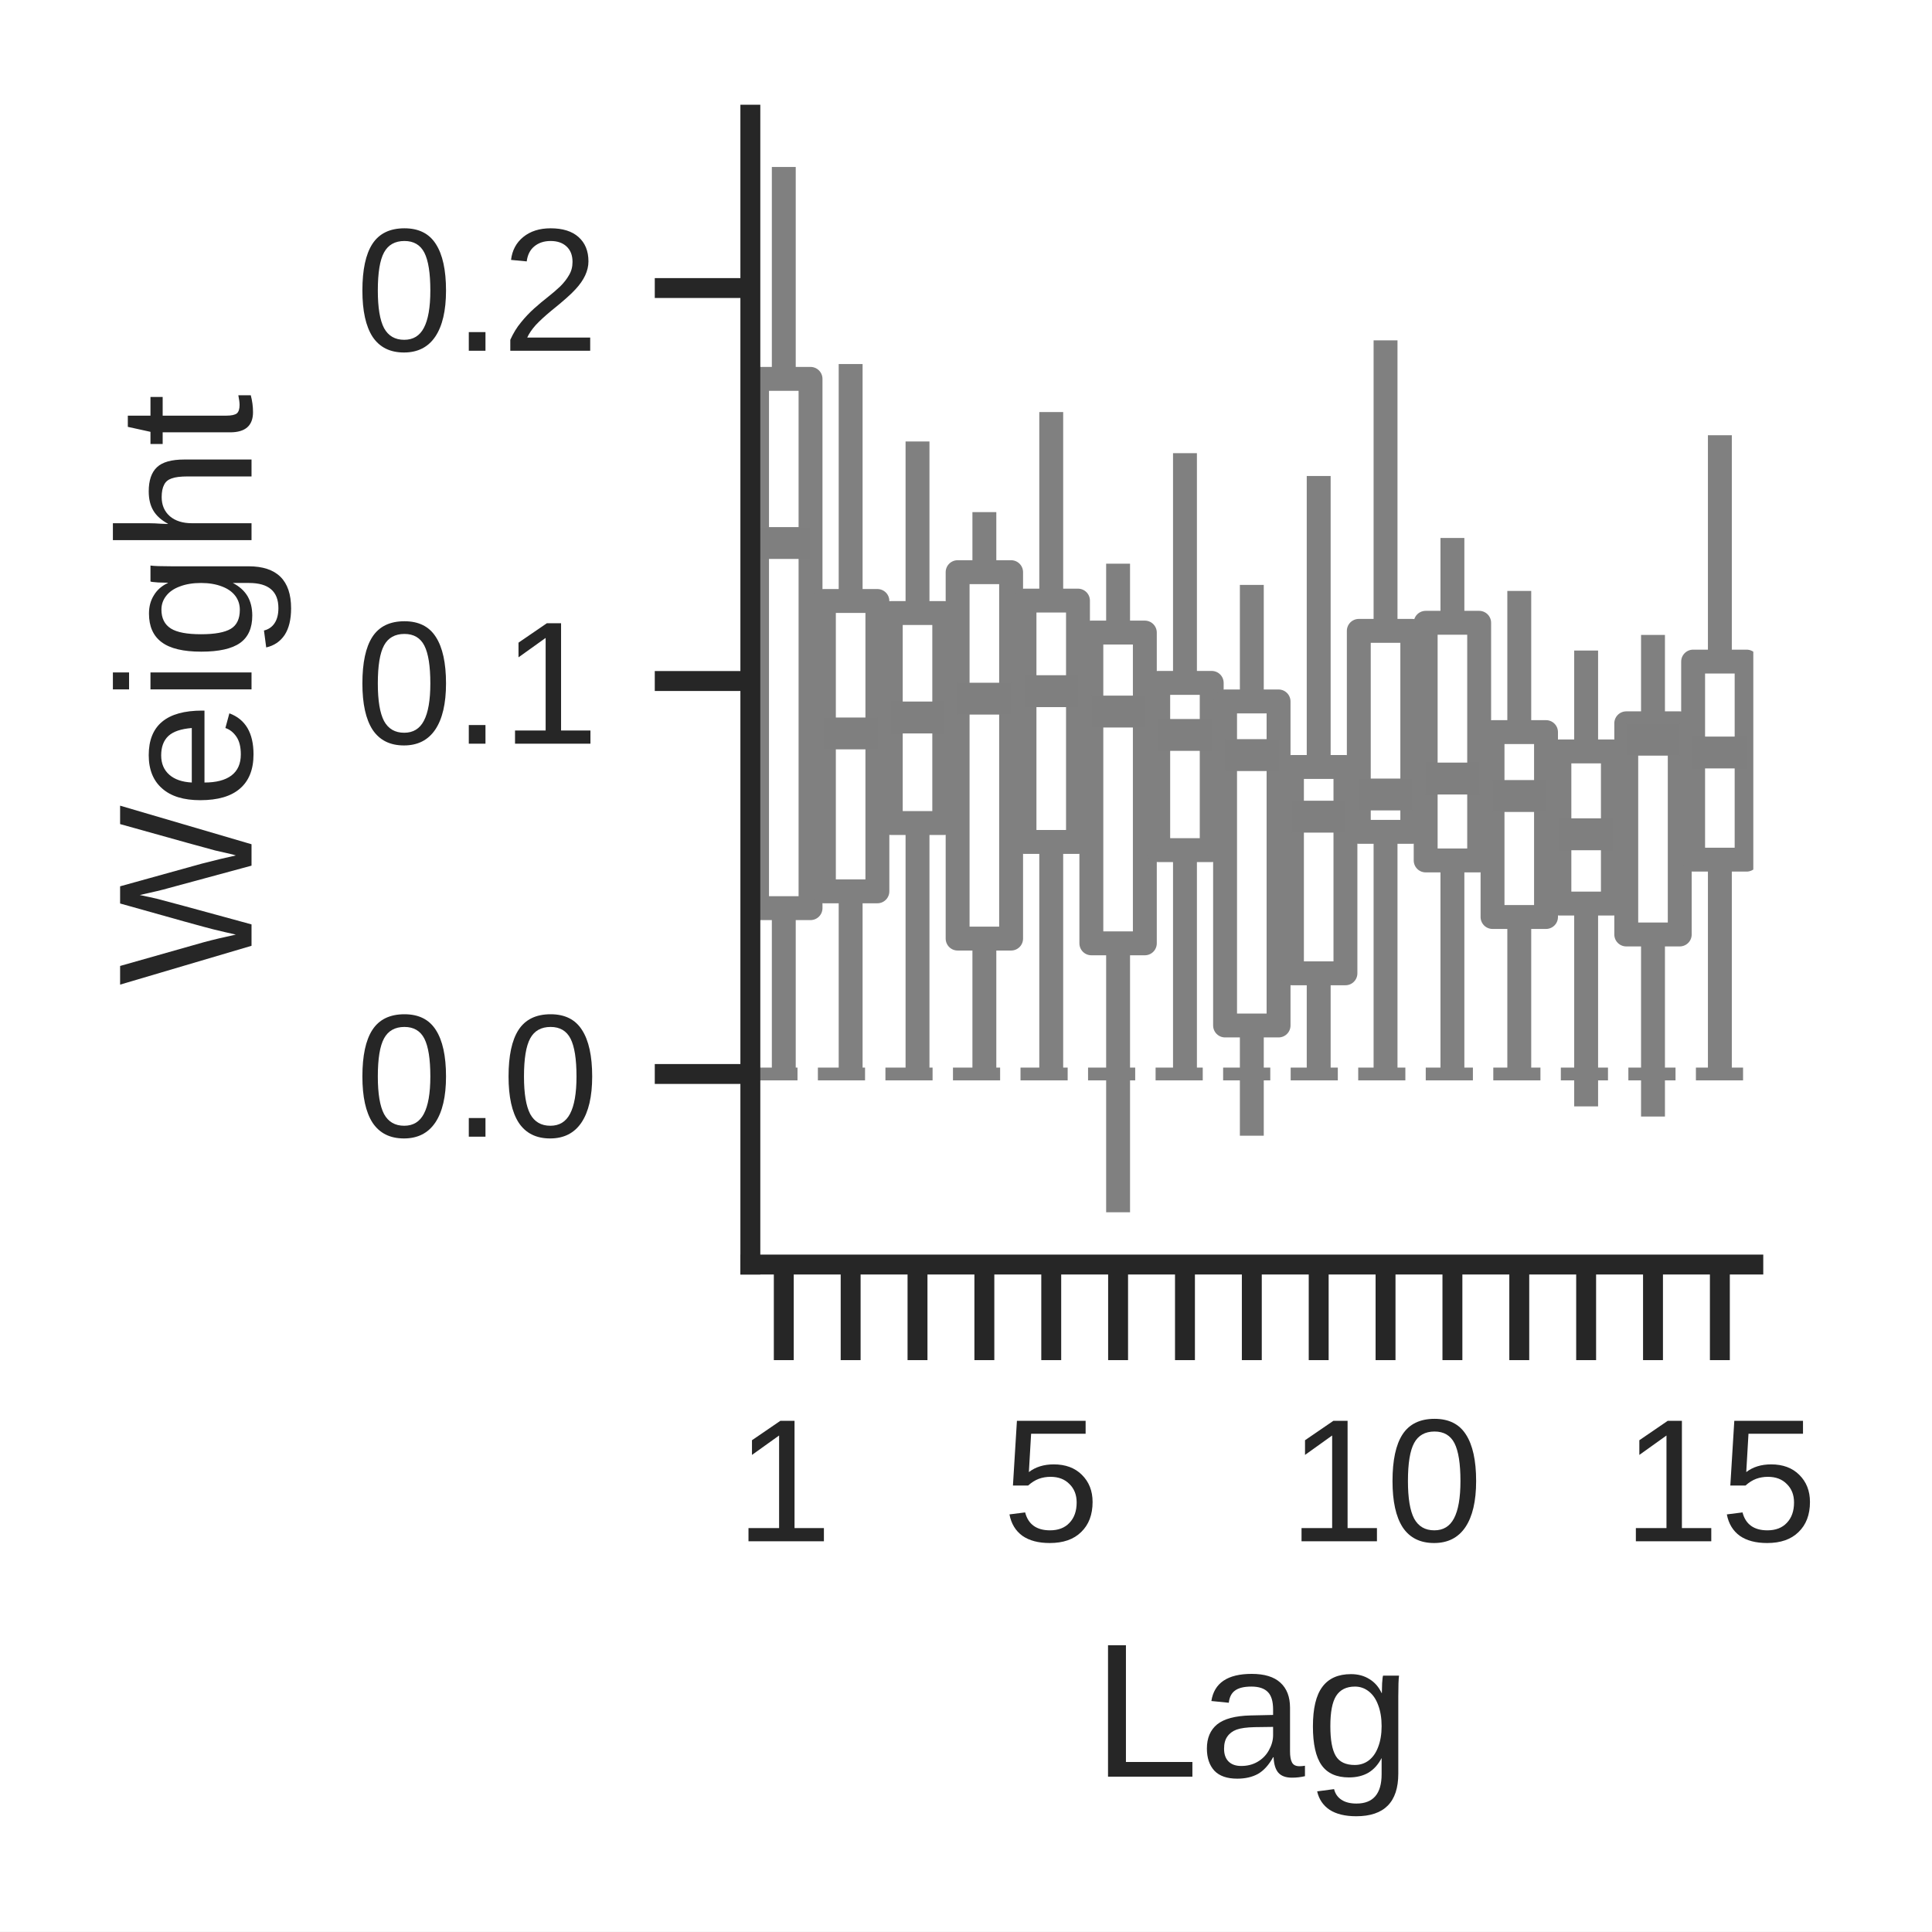
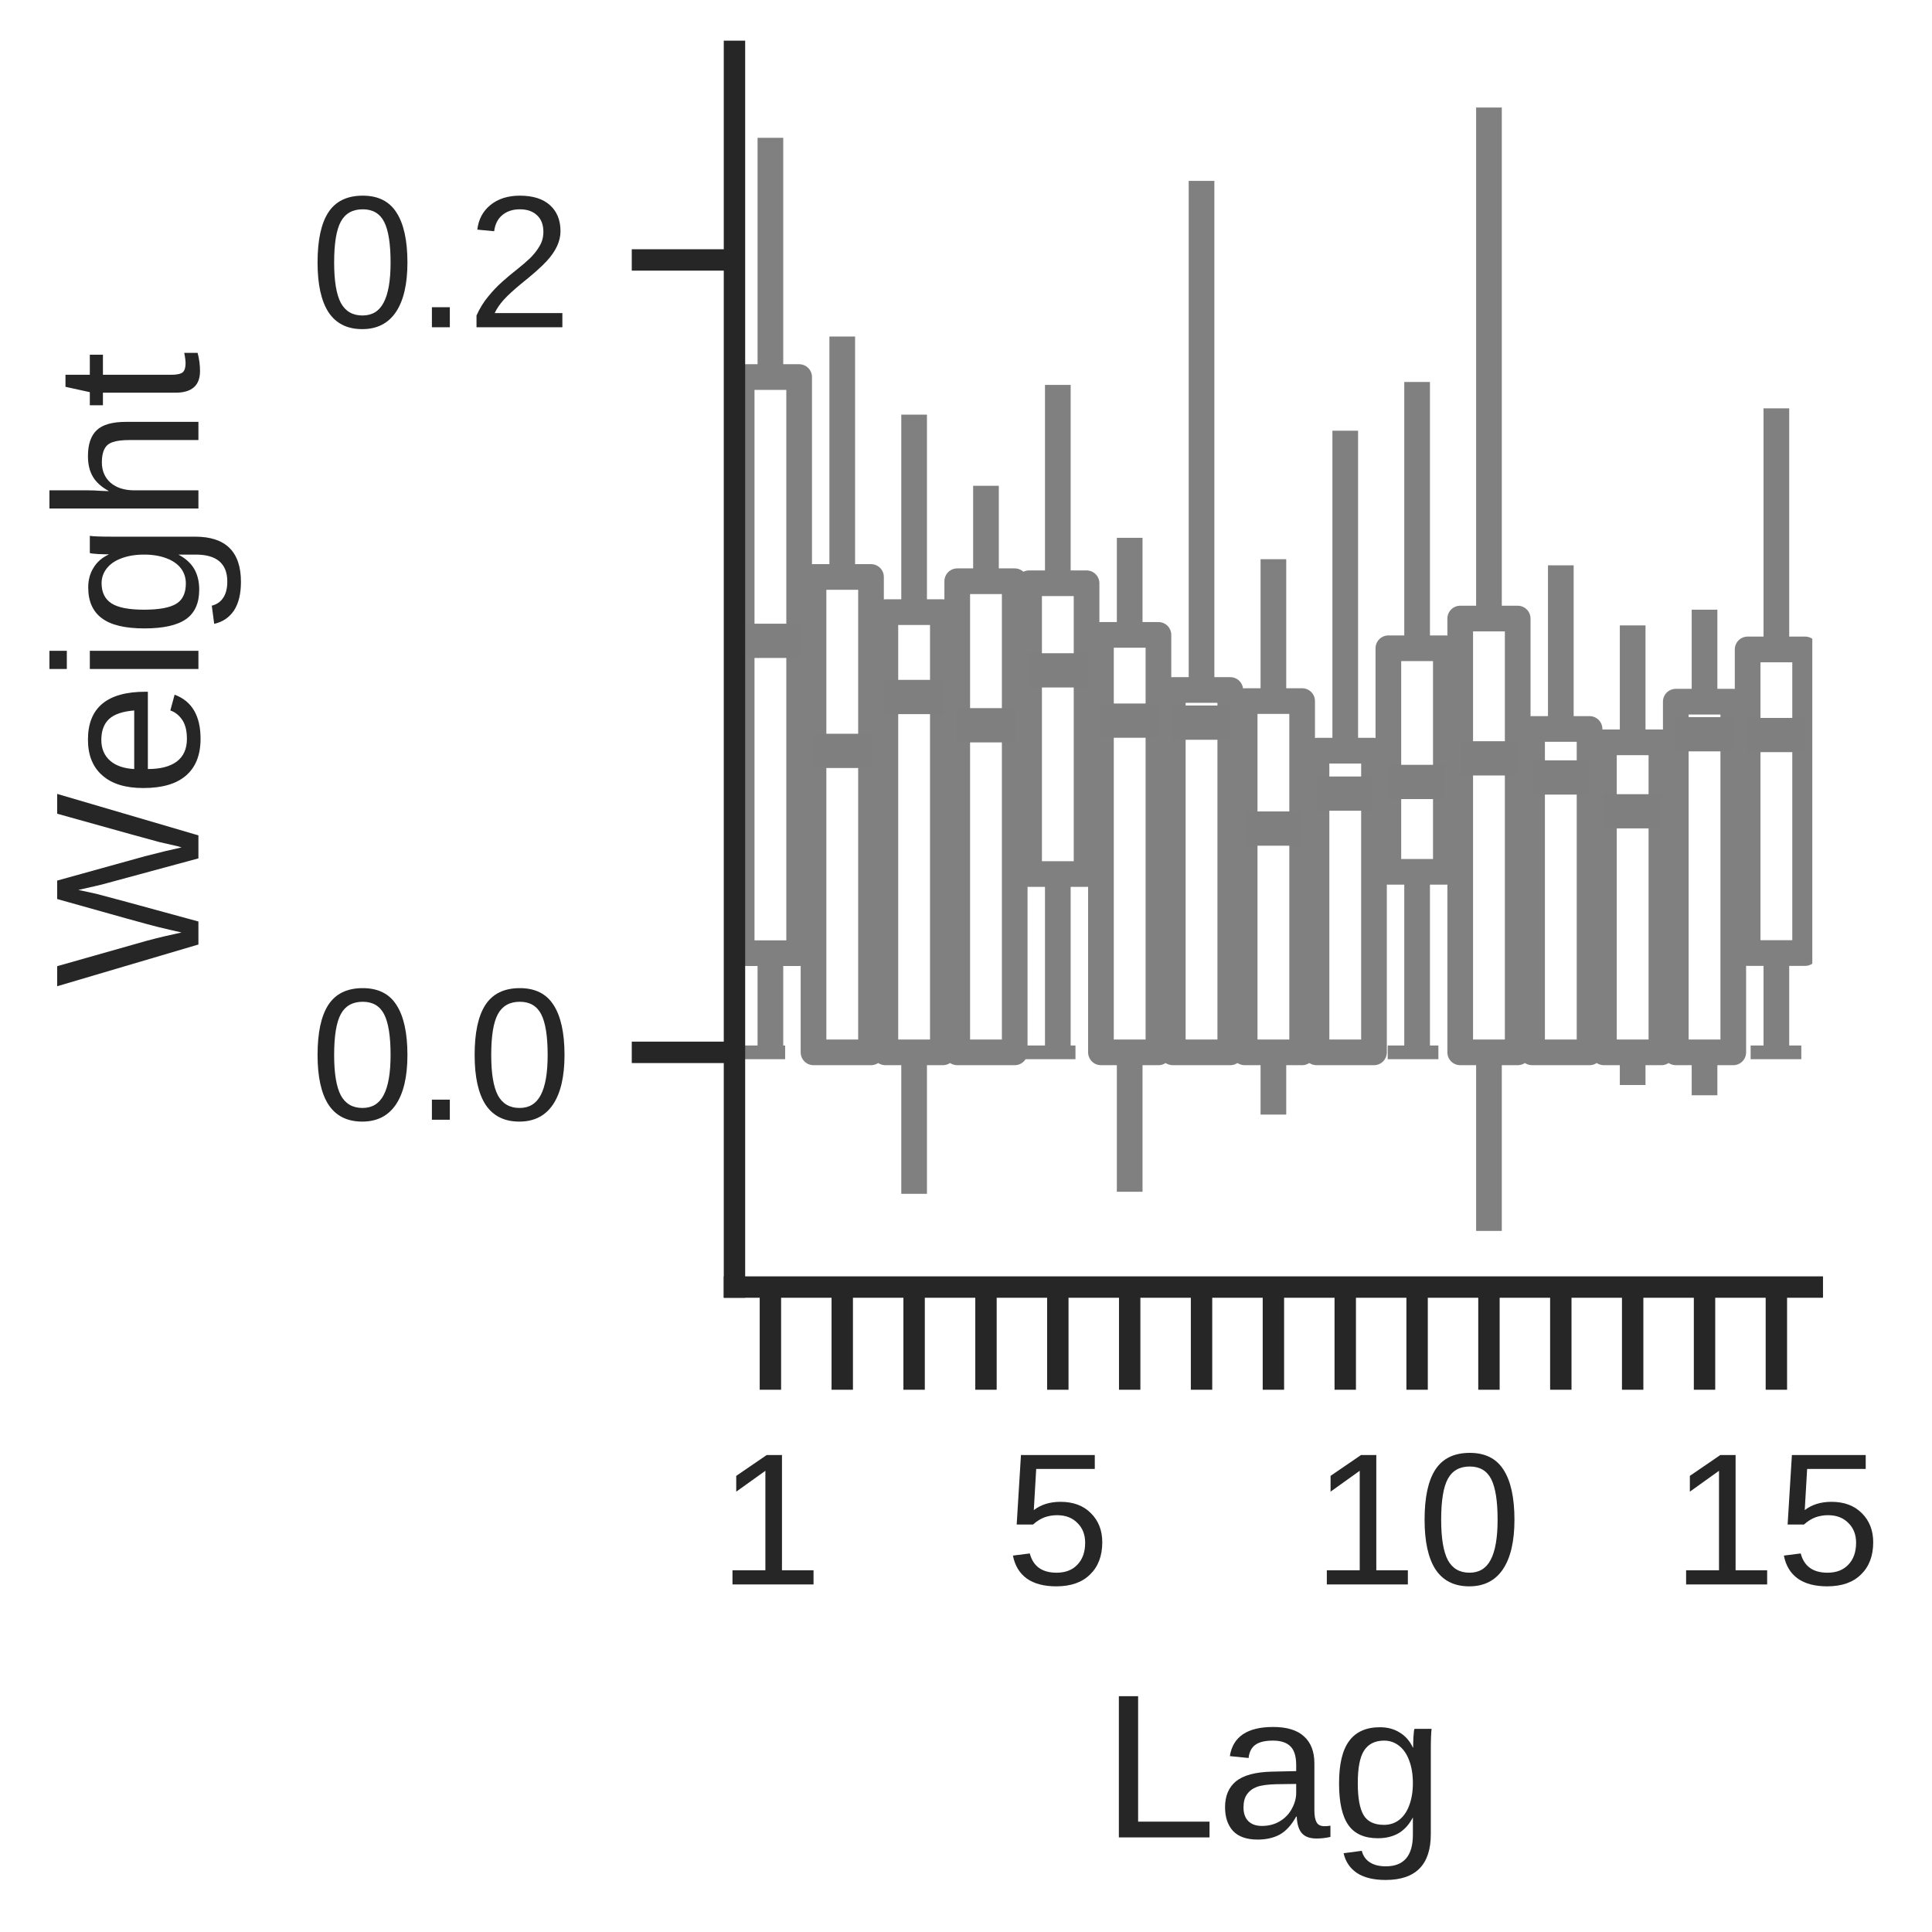
- <svg xmlns="http://www.w3.org/2000/svg" xmlns:xlink="http://www.w3.org/1999/xlink" width="121.286pt" height="121.26pt" viewBox="0 0 121.286 121.26" version="1.1">
+ <svg xmlns="http://www.w3.org/2000/svg" xmlns:xlink="http://www.w3.org/1999/xlink" width="112.86pt" height="112.86pt" viewBox="0 0 112.86 112.86" version="1.1">
  <defs>
    <style type="text/css">*{stroke-linejoin: round; stroke-linecap: butt}</style>
  </defs>
  <g id="figure_1">
    <g id="patch_1">
-       <path d="M 0 121.26  L 121.286 121.26  L 121.286 -0  L 0 -0  z " style="fill: #ffffff" />
+       <path d="M 0 112.86  L 112.86 112.86  L 112.86 0  L 0 0  z " style="fill: #ffffff" />
    </g>
    <g id="axes_1">
      <g id="patch_2">
-         <path d="M 47.105 79.385  L 110.068 79.385  L 110.068 7.2  L 47.105 7.2  z " style="fill: #ffffff" />
+         <path d="M 42.905 75.185  L 105.868 75.185  L 105.868 3  L 42.905 3  z " style="fill: #ffffff" />
      </g>
      <g id="matplotlib.axis_1">
        <g id="xtick_1">
          <g id="line2d_1">
            <defs>
-               <path id="m5d768bdac0" d="M 0 0  L 0 6  " style="stroke: #262626; stroke-width: 1.25" />
+               <path id="m9d8ba32a60" d="M 0 0  L 0 6  " style="stroke: #262626; stroke-width: 1.25" />
            </defs>
            <g>
-               <use xlink:href="#m5d768bdac0" x="49.204" y="79.385" style="fill: #262626; stroke: #262626; stroke-width: 1.25" />
+               <use xlink:href="#m9d8ba32a60" x="45.004" y="75.185" style="fill: #262626; stroke: #262626; stroke-width: 1.25" />
            </g>
          </g>
          <g id="text_1">
-             <text style="font-size: 11px; font-family: 'Arial', 'DejaVu Sans', 'Liberation Sans', 'Bitstream Vera Sans', sans-serif; text-anchor: middle; fill: #262626" x="49.204" y="96.758" transform="rotate(-0 49.20375 96.75827)">1</text>
+             <text style="font-size: 11px; font-family: 'Arial', 'DejaVu Sans', 'Liberation Sans', 'Bitstream Vera Sans', sans-serif; text-anchor: middle; fill: #262626" x="45.004" y="92.559" transform="rotate(-0 45.00399 92.55851)">1</text>
          </g>
        </g>
        <g id="xtick_2">
          <g id="line2d_2">
            <g>
-               <use xlink:href="#m5d768bdac0" x="53.401" y="79.385" style="fill: #262626; stroke: #262626; stroke-width: 1.25" />
+               <use xlink:href="#m9d8ba32a60" x="49.201" y="75.185" style="fill: #262626; stroke: #262626; stroke-width: 1.25" />
            </g>
          </g>
        </g>
        <g id="xtick_3">
          <g id="line2d_3">
            <g>
-               <use xlink:href="#m5d768bdac0" x="57.599" y="79.385" style="fill: #262626; stroke: #262626; stroke-width: 1.25" />
+               <use xlink:href="#m9d8ba32a60" x="53.399" y="75.185" style="fill: #262626; stroke: #262626; stroke-width: 1.25" />
            </g>
          </g>
        </g>
        <g id="xtick_4">
          <g id="line2d_4">
            <g>
-               <use xlink:href="#m5d768bdac0" x="61.796" y="79.385" style="fill: #262626; stroke: #262626; stroke-width: 1.25" />
+               <use xlink:href="#m9d8ba32a60" x="57.597" y="75.185" style="fill: #262626; stroke: #262626; stroke-width: 1.25" />
            </g>
          </g>
        </g>
        <g id="xtick_5">
          <g id="line2d_5">
            <g>
-               <use xlink:href="#m5d768bdac0" x="65.994" y="79.385" style="fill: #262626; stroke: #262626; stroke-width: 1.25" />
+               <use xlink:href="#m9d8ba32a60" x="61.794" y="75.185" style="fill: #262626; stroke: #262626; stroke-width: 1.25" />
            </g>
          </g>
          <g id="text_2">
-             <text style="font-size: 11px; font-family: 'Arial', 'DejaVu Sans', 'Liberation Sans', 'Bitstream Vera Sans', sans-serif; text-anchor: middle; fill: #262626" x="65.994" y="96.758" transform="rotate(-0 65.99378 96.75827)">5</text>
+             <text style="font-size: 11px; font-family: 'Arial', 'DejaVu Sans', 'Liberation Sans', 'Bitstream Vera Sans', sans-serif; text-anchor: middle; fill: #262626" x="61.794" y="92.559" transform="rotate(-0 61.79402 92.55851)">5</text>
          </g>
        </g>
        <g id="xtick_6">
          <g id="line2d_6">
            <g>
-               <use xlink:href="#m5d768bdac0" x="70.191" y="79.385" style="fill: #262626; stroke: #262626; stroke-width: 1.25" />
+               <use xlink:href="#m9d8ba32a60" x="65.992" y="75.185" style="fill: #262626; stroke: #262626; stroke-width: 1.25" />
            </g>
          </g>
        </g>
        <g id="xtick_7">
          <g id="line2d_7">
            <g>
-               <use xlink:href="#m5d768bdac0" x="74.389" y="79.385" style="fill: #262626; stroke: #262626; stroke-width: 1.25" />
+               <use xlink:href="#m9d8ba32a60" x="70.189" y="75.185" style="fill: #262626; stroke: #262626; stroke-width: 1.25" />
            </g>
          </g>
        </g>
        <g id="xtick_8">
          <g id="line2d_8">
            <g>
-               <use xlink:href="#m5d768bdac0" x="78.586" y="79.385" style="fill: #262626; stroke: #262626; stroke-width: 1.25" />
+               <use xlink:href="#m9d8ba32a60" x="74.387" y="75.185" style="fill: #262626; stroke: #262626; stroke-width: 1.25" />
            </g>
          </g>
        </g>
        <g id="xtick_9">
          <g id="line2d_9">
            <g>
-               <use xlink:href="#m5d768bdac0" x="82.784" y="79.385" style="fill: #262626; stroke: #262626; stroke-width: 1.25" />
+               <use xlink:href="#m9d8ba32a60" x="78.584" y="75.185" style="fill: #262626; stroke: #262626; stroke-width: 1.25" />
            </g>
          </g>
        </g>
        <g id="xtick_10">
          <g id="line2d_10">
            <g>
-               <use xlink:href="#m5d768bdac0" x="86.981" y="79.385" style="fill: #262626; stroke: #262626; stroke-width: 1.25" />
+               <use xlink:href="#m9d8ba32a60" x="82.782" y="75.185" style="fill: #262626; stroke: #262626; stroke-width: 1.25" />
            </g>
          </g>
          <g id="text_3">
-             <text style="font-size: 11px; font-family: 'Arial', 'DejaVu Sans', 'Liberation Sans', 'Bitstream Vera Sans', sans-serif; text-anchor: middle; fill: #262626" x="86.981" y="96.758" transform="rotate(-0 86.98131 96.75827)">10</text>
+             <text style="font-size: 11px; font-family: 'Arial', 'DejaVu Sans', 'Liberation Sans', 'Bitstream Vera Sans', sans-serif; text-anchor: middle; fill: #262626" x="82.782" y="92.559" transform="rotate(-0 82.78155 92.55851)">10</text>
          </g>
        </g>
        <g id="xtick_11">
          <g id="line2d_11">
            <g>
-               <use xlink:href="#m5d768bdac0" x="91.179" y="79.385" style="fill: #262626; stroke: #262626; stroke-width: 1.25" />
+               <use xlink:href="#m9d8ba32a60" x="86.979" y="75.185" style="fill: #262626; stroke: #262626; stroke-width: 1.25" />
            </g>
          </g>
        </g>
        <g id="xtick_12">
          <g id="line2d_12">
            <g>
-               <use xlink:href="#m5d768bdac0" x="95.376" y="79.385" style="fill: #262626; stroke: #262626; stroke-width: 1.25" />
+               <use xlink:href="#m9d8ba32a60" x="91.177" y="75.185" style="fill: #262626; stroke: #262626; stroke-width: 1.25" />
            </g>
          </g>
        </g>
        <g id="xtick_13">
          <g id="line2d_13">
            <g>
-               <use xlink:href="#m5d768bdac0" x="99.574" y="79.385" style="fill: #262626; stroke: #262626; stroke-width: 1.25" />
+               <use xlink:href="#m9d8ba32a60" x="95.374" y="75.185" style="fill: #262626; stroke: #262626; stroke-width: 1.25" />
            </g>
          </g>
        </g>
        <g id="xtick_14">
          <g id="line2d_14">
            <g>
-               <use xlink:href="#m5d768bdac0" x="103.771" y="79.385" style="fill: #262626; stroke: #262626; stroke-width: 1.25" />
+               <use xlink:href="#m9d8ba32a60" x="99.572" y="75.185" style="fill: #262626; stroke: #262626; stroke-width: 1.25" />
            </g>
          </g>
        </g>
        <g id="xtick_15">
          <g id="line2d_15">
            <g>
-               <use xlink:href="#m5d768bdac0" x="107.969" y="79.385" style="fill: #262626; stroke: #262626; stroke-width: 1.25" />
+               <use xlink:href="#m9d8ba32a60" x="103.769" y="75.185" style="fill: #262626; stroke: #262626; stroke-width: 1.25" />
            </g>
          </g>
          <g id="text_4">
-             <text style="font-size: 11px; font-family: 'Arial', 'DejaVu Sans', 'Liberation Sans', 'Bitstream Vera Sans', sans-serif; text-anchor: middle; fill: #262626" x="107.969" y="96.758" transform="rotate(-0 107.9688 96.75827)">15</text>
+             <text style="font-size: 11px; font-family: 'Arial', 'DejaVu Sans', 'Liberation Sans', 'Bitstream Vera Sans', sans-serif; text-anchor: middle; fill: #262626" x="103.769" y="92.559" transform="rotate(-0 103.7691 92.55851)">15</text>
          </g>
        </g>
        <g id="text_5">
-           <text style="font-size: 12px; font-family: 'Arial', 'DejaVu Sans', 'Liberation Sans', 'Bitstream Vera Sans', sans-serif; text-anchor: middle; fill: #262626" x="78.586" y="111.534" transform="rotate(-0 78.5863 111.5339)">Lag</text>
+           <text style="font-size: 12px; font-family: 'Arial', 'DejaVu Sans', 'Liberation Sans', 'Bitstream Vera Sans', sans-serif; text-anchor: middle; fill: #262626" x="74.387" y="107.334" transform="rotate(-0 74.38653 107.3341)">Lag</text>
        </g>
      </g>
      <g id="matplotlib.axis_2">
        <g id="ytick_1">
          <g id="line2d_16">
            <defs>
-               <path id="m37c8750538" d="M 0 0  L -6 0  " style="stroke: #262626; stroke-width: 1.25" />
+               <path id="m19bedac070" d="M 0 0  L -6 0  " style="stroke: #262626; stroke-width: 1.25" />
            </defs>
            <g>
-               <use xlink:href="#m37c8750538" x="47.105" y="67.422" style="fill: #262626; stroke: #262626; stroke-width: 1.25" />
+               <use xlink:href="#m19bedac070" x="42.905" y="61.474" style="fill: #262626; stroke: #262626; stroke-width: 1.25" />
            </g>
          </g>
          <g id="text_6">
-             <text style="font-size: 11px; font-family: 'Arial', 'DejaVu Sans', 'Liberation Sans', 'Bitstream Vera Sans', sans-serif; text-anchor: end; fill: #262626" x="37.605" y="71.359" transform="rotate(-0 37.605 71.35928)">0.0</text>
+             <text style="font-size: 11px; font-family: 'Arial', 'DejaVu Sans', 'Liberation Sans', 'Bitstream Vera Sans', sans-serif; text-anchor: end; fill: #262626" x="33.405" y="65.411" transform="rotate(-0 33.40524 65.41119)">0.0</text>
          </g>
        </g>
        <g id="ytick_2">
          <g id="line2d_17">
            <g>
-               <use xlink:href="#m37c8750538" x="47.105" y="42.753" style="fill: #262626; stroke: #262626; stroke-width: 1.25" />
+               <use xlink:href="#m19bedac070" x="42.905" y="15.184" style="fill: #262626; stroke: #262626; stroke-width: 1.25" />
            </g>
          </g>
          <g id="text_7">
-             <text style="font-size: 11px; font-family: 'Arial', 'DejaVu Sans', 'Liberation Sans', 'Bitstream Vera Sans', sans-serif; text-anchor: end; fill: #262626" x="37.605" y="46.69" transform="rotate(-0 37.605 46.68964)">0.1</text>
-           </g>
-         </g>
-         <g id="ytick_3">
-           <g id="line2d_18">
-             <g>
-               <use xlink:href="#m37c8750538" x="47.105" y="18.083" style="fill: #262626; stroke: #262626; stroke-width: 1.25" />
-             </g>
-           </g>
-           <g id="text_8">
-             <text style="font-size: 11px; font-family: 'Arial', 'DejaVu Sans', 'Liberation Sans', 'Bitstream Vera Sans', sans-serif; text-anchor: end; fill: #262626" x="37.605" y="22.02" transform="rotate(-0 37.605 22.02001)">0.2</text>
-           </g>
-         </g>
-         <g id="text_9">
-           <text style="font-size: 12px; font-family: 'Arial', 'DejaVu Sans', 'Liberation Sans', 'Bitstream Vera Sans', sans-serif; text-anchor: middle; fill: #262626" x="15.789" y="43.292" transform="rotate(-90 15.78937 43.29234)">Weight</text>
-         </g>
+             <text style="font-size: 11px; font-family: 'Arial', 'DejaVu Sans', 'Liberation Sans', 'Bitstream Vera Sans', sans-serif; text-anchor: end; fill: #262626" x="33.405" y="19.12" transform="rotate(-0 33.40524 19.12047)">0.2</text>
+           </g>
+         </g>
+         <g id="text_8">
+           <text style="font-size: 12px; font-family: 'Arial', 'DejaVu Sans', 'Liberation Sans', 'Bitstream Vera Sans', sans-serif; text-anchor: middle; fill: #262626" x="11.59" y="39.093" transform="rotate(-90 11.58962 39.09258)">Weight</text>
+         </g>
+       </g>
+       <g id="line2d_18">
+         <path d="M 43.325 55.68  L 46.683 55.68  L 46.683 22.026  L 43.325 22.026  L 43.325 55.68  " clip-path="url(#p3129cf4e35)" style="fill: none; stroke: #808080; stroke-width: 1.5; stroke-linecap: round" />
      </g>
      <g id="line2d_19">
-         <path d="M 47.525 57.011  L 50.883 57.011  L 50.883 23.785  L 47.525 23.785  L 47.525 57.011  " clip-path="url(#pf97e902b73)" style="fill: none; stroke: #808080; stroke-width: 1.5; stroke-linecap: round" />
+         <path d="M 45.004 55.68  L 45.004 61.474  " clip-path="url(#p3129cf4e35)" style="fill: none; stroke: #808080; stroke-width: 1.5" />
      </g>
      <g id="line2d_20">
-         <path d="M 49.204 57.011  L 49.204 67.422  " clip-path="url(#pf97e902b73)" style="fill: none; stroke: #808080; stroke-width: 1.5" />
+         <path d="M 45.004 22.026  L 45.004 8.051  " clip-path="url(#p3129cf4e35)" style="fill: none; stroke: #808080; stroke-width: 1.5" />
      </g>
      <g id="line2d_21">
-         <path d="M 49.204 23.785  L 49.204 10.481  " clip-path="url(#pf97e902b73)" style="fill: none; stroke: #808080; stroke-width: 1.5" />
+         <path d="M 47.522 61.474  L 50.881 61.474  L 50.881 33.705  L 47.522 33.705  L 47.522 61.474  " clip-path="url(#p3129cf4e35)" style="fill: none; stroke: #808080; stroke-width: 1.5; stroke-linecap: round" />
      </g>
      <g id="line2d_22">
-         <path d="M 51.722 55.956  L 55.08 55.956  L 55.08 37.728  L 51.722 37.728  L 51.722 55.956  " clip-path="url(#pf97e902b73)" style="fill: none; stroke: #808080; stroke-width: 1.5; stroke-linecap: round" />
+         <path d="M 49.201 61.474  L 49.201 61.474  " clip-path="url(#p3129cf4e35)" style="fill: none; stroke: #808080; stroke-width: 1.5" />
      </g>
      <g id="line2d_23">
-         <path d="M 53.401 55.956  L 53.401 67.422  " clip-path="url(#pf97e902b73)" style="fill: none; stroke: #808080; stroke-width: 1.5" />
+         <path d="M 49.201 33.705  L 49.201 19.66  " clip-path="url(#p3129cf4e35)" style="fill: none; stroke: #808080; stroke-width: 1.5" />
      </g>
      <g id="line2d_24">
-         <path d="M 53.401 37.728  L 53.401 22.855  " clip-path="url(#pf97e902b73)" style="fill: none; stroke: #808080; stroke-width: 1.5" />
+         <path d="M 51.72 61.474  L 55.078 61.474  L 55.078 35.759  L 51.72 35.759  L 51.72 61.474  " clip-path="url(#p3129cf4e35)" style="fill: none; stroke: #808080; stroke-width: 1.5; stroke-linecap: round" />
      </g>
      <g id="line2d_25">
-         <path d="M 55.92 51.667  L 59.278 51.667  L 59.278 38.486  L 55.92 38.486  L 55.92 51.667  " clip-path="url(#pf97e902b73)" style="fill: none; stroke: #808080; stroke-width: 1.5; stroke-linecap: round" />
+         <path d="M 53.399 61.474  L 53.399 69.739  " clip-path="url(#p3129cf4e35)" style="fill: none; stroke: #808080; stroke-width: 1.5" />
      </g>
      <g id="line2d_26">
-         <path d="M 57.599 51.667  L 57.599 67.422  " clip-path="url(#pf97e902b73)" style="fill: none; stroke: #808080; stroke-width: 1.5" />
+         <path d="M 53.399 35.759  L 53.399 24.22  " clip-path="url(#p3129cf4e35)" style="fill: none; stroke: #808080; stroke-width: 1.5" />
      </g>
      <g id="line2d_27">
-         <path d="M 57.599 38.486  L 57.599 27.715  " clip-path="url(#pf97e902b73)" style="fill: none; stroke: #808080; stroke-width: 1.5" />
+         <path d="M 55.918 61.474  L 59.276 61.474  L 59.276 33.953  L 55.918 33.953  L 55.918 61.474  " clip-path="url(#p3129cf4e35)" style="fill: none; stroke: #808080; stroke-width: 1.5; stroke-linecap: round" />
      </g>
      <g id="line2d_28">
-         <path d="M 60.117 58.922  L 63.475 58.922  L 63.475 35.919  L 60.117 35.919  L 60.117 58.922  " clip-path="url(#pf97e902b73)" style="fill: none; stroke: #808080; stroke-width: 1.5; stroke-linecap: round" />
+         <path d="M 57.597 61.474  L 57.597 61.474  " clip-path="url(#p3129cf4e35)" style="fill: none; stroke: #808080; stroke-width: 1.5" />
      </g>
      <g id="line2d_29">
-         <path d="M 61.796 58.922  L 61.796 67.422  " clip-path="url(#pf97e902b73)" style="fill: none; stroke: #808080; stroke-width: 1.5" />
+         <path d="M 57.597 33.953  L 57.597 28.379  " clip-path="url(#p3129cf4e35)" style="fill: none; stroke: #808080; stroke-width: 1.5" />
      </g>
      <g id="line2d_30">
-         <path d="M 61.796 35.919  L 61.796 32.148  " clip-path="url(#pf97e902b73)" style="fill: none; stroke: #808080; stroke-width: 1.5" />
+         <path d="M 60.115 51.057  L 63.473 51.057  L 63.473 34.072  L 60.115 34.072  L 60.115 51.057  " clip-path="url(#p3129cf4e35)" style="fill: none; stroke: #808080; stroke-width: 1.5; stroke-linecap: round" />
      </g>
      <g id="line2d_31">
-         <path d="M 64.315 52.856  L 67.673 52.856  L 67.673 37.704  L 64.315 37.704  L 64.315 52.856  " clip-path="url(#pf97e902b73)" style="fill: none; stroke: #808080; stroke-width: 1.5; stroke-linecap: round" />
+         <path d="M 61.794 51.057  L 61.794 61.474  " clip-path="url(#p3129cf4e35)" style="fill: none; stroke: #808080; stroke-width: 1.5" />
      </g>
      <g id="line2d_32">
-         <path d="M 65.994 52.856  L 65.994 67.422  " clip-path="url(#pf97e902b73)" style="fill: none; stroke: #808080; stroke-width: 1.5" />
+         <path d="M 61.794 34.072  L 61.794 22.486  " clip-path="url(#p3129cf4e35)" style="fill: none; stroke: #808080; stroke-width: 1.5" />
      </g>
      <g id="line2d_33">
-         <path d="M 65.994 37.704  L 65.994 25.867  " clip-path="url(#pf97e902b73)" style="fill: none; stroke: #808080; stroke-width: 1.5" />
+         <path d="M 64.313 61.474  L 67.671 61.474  L 67.671 37.088  L 64.313 37.088  L 64.313 61.474  " clip-path="url(#p3129cf4e35)" style="fill: none; stroke: #808080; stroke-width: 1.5; stroke-linecap: round" />
      </g>
      <g id="line2d_34">
-         <path d="M 68.512 59.22  L 71.87 59.22  L 71.87 39.711  L 68.512 39.711  L 68.512 59.22  " clip-path="url(#pf97e902b73)" style="fill: none; stroke: #808080; stroke-width: 1.5; stroke-linecap: round" />
+         <path d="M 65.992 61.474  L 65.992 69.619  " clip-path="url(#p3129cf4e35)" style="fill: none; stroke: #808080; stroke-width: 1.5" />
      </g>
      <g id="line2d_35">
-         <path d="M 70.191 59.22  L 70.191 76.104  " clip-path="url(#pf97e902b73)" style="fill: none; stroke: #808080; stroke-width: 1.5" />
+         <path d="M 65.992 37.088  L 65.992 31.417  " clip-path="url(#p3129cf4e35)" style="fill: none; stroke: #808080; stroke-width: 1.5" />
      </g>
      <g id="line2d_36">
-         <path d="M 70.191 39.711  L 70.191 35.385  " clip-path="url(#pf97e902b73)" style="fill: none; stroke: #808080; stroke-width: 1.5" />
+         <path d="M 68.51 61.474  L 71.868 61.474  L 71.868 40.306  L 68.51 40.306  L 68.51 61.474  " clip-path="url(#p3129cf4e35)" style="fill: none; stroke: #808080; stroke-width: 1.5; stroke-linecap: round" />
      </g>
      <g id="line2d_37">
-         <path d="M 72.71 53.368  L 76.068 53.368  L 76.068 42.87  L 72.71 42.87  L 72.71 53.368  " clip-path="url(#pf97e902b73)" style="fill: none; stroke: #808080; stroke-width: 1.5; stroke-linecap: round" />
+         <path d="M 70.189 61.474  L 70.189 61.474  " clip-path="url(#p3129cf4e35)" style="fill: none; stroke: #808080; stroke-width: 1.5" />
      </g>
      <g id="line2d_38">
-         <path d="M 74.389 53.368  L 74.389 67.422  " clip-path="url(#pf97e902b73)" style="fill: none; stroke: #808080; stroke-width: 1.5" />
+         <path d="M 70.189 40.306  L 70.189 10.567  " clip-path="url(#p3129cf4e35)" style="fill: none; stroke: #808080; stroke-width: 1.5" />
      </g>
      <g id="line2d_39">
-         <path d="M 74.389 42.87  L 74.389 28.45  " clip-path="url(#pf97e902b73)" style="fill: none; stroke: #808080; stroke-width: 1.5" />
+         <path d="M 72.708 61.474  L 76.066 61.474  L 76.066 40.955  L 72.708 40.955  L 72.708 61.474  " clip-path="url(#p3129cf4e35)" style="fill: none; stroke: #808080; stroke-width: 1.5; stroke-linecap: round" />
      </g>
      <g id="line2d_40">
-         <path d="M 76.907 64.377  L 80.265 64.377  L 80.265 44.034  L 76.907 44.034  L 76.907 64.377  " clip-path="url(#pf97e902b73)" style="fill: none; stroke: #808080; stroke-width: 1.5; stroke-linecap: round" />
+         <path d="M 74.387 61.474  L 74.387 65.11  " clip-path="url(#p3129cf4e35)" style="fill: none; stroke: #808080; stroke-width: 1.5" />
      </g>
      <g id="line2d_41">
-         <path d="M 78.586 64.377  L 78.586 71.297  " clip-path="url(#pf97e902b73)" style="fill: none; stroke: #808080; stroke-width: 1.5" />
+         <path d="M 74.387 40.955  L 74.387 32.667  " clip-path="url(#p3129cf4e35)" style="fill: none; stroke: #808080; stroke-width: 1.5" />
      </g>
      <g id="line2d_42">
-         <path d="M 78.586 44.034  L 78.586 36.718  " clip-path="url(#pf97e902b73)" style="fill: none; stroke: #808080; stroke-width: 1.5" />
+         <path d="M 76.905 61.474  L 80.263 61.474  L 80.263 43.852  L 76.905 43.852  L 76.905 61.474  " clip-path="url(#p3129cf4e35)" style="fill: none; stroke: #808080; stroke-width: 1.5; stroke-linecap: round" />
      </g>
      <g id="line2d_43">
-         <path d="M 81.105 61.102  L 84.463 61.102  L 84.463 48.149  L 81.105 48.149  L 81.105 61.102  " clip-path="url(#pf97e902b73)" style="fill: none; stroke: #808080; stroke-width: 1.5; stroke-linecap: round" />
+         <path d="M 78.584 61.474  L 78.584 61.474  " clip-path="url(#p3129cf4e35)" style="fill: none; stroke: #808080; stroke-width: 1.5" />
      </g>
      <g id="line2d_44">
-         <path d="M 82.784 61.102  L 82.784 67.422  " clip-path="url(#pf97e902b73)" style="fill: none; stroke: #808080; stroke-width: 1.5" />
+         <path d="M 78.584 43.852  L 78.584 25.161  " clip-path="url(#p3129cf4e35)" style="fill: none; stroke: #808080; stroke-width: 1.5" />
      </g>
      <g id="line2d_45">
-         <path d="M 82.784 48.149  L 82.784 29.882  " clip-path="url(#pf97e902b73)" style="fill: none; stroke: #808080; stroke-width: 1.5" />
+         <path d="M 81.103 50.929  L 84.461 50.929  L 84.461 37.87  L 81.103 37.87  L 81.103 50.929  " clip-path="url(#p3129cf4e35)" style="fill: none; stroke: #808080; stroke-width: 1.5; stroke-linecap: round" />
      </g>
      <g id="line2d_46">
-         <path d="M 85.302 52.221  L 88.66 52.221  L 88.66 39.604  L 85.302 39.604  L 85.302 52.221  " clip-path="url(#pf97e902b73)" style="fill: none; stroke: #808080; stroke-width: 1.5; stroke-linecap: round" />
+         <path d="M 82.782 50.929  L 82.782 61.474  " clip-path="url(#p3129cf4e35)" style="fill: none; stroke: #808080; stroke-width: 1.5" />
      </g>
      <g id="line2d_47">
-         <path d="M 86.981 52.221  L 86.981 67.422  " clip-path="url(#pf97e902b73)" style="fill: none; stroke: #808080; stroke-width: 1.5" />
+         <path d="M 82.782 37.87  L 82.782 22.312  " clip-path="url(#p3129cf4e35)" style="fill: none; stroke: #808080; stroke-width: 1.5" />
      </g>
      <g id="line2d_48">
-         <path d="M 86.981 39.604  L 86.981 21.365  " clip-path="url(#pf97e902b73)" style="fill: none; stroke: #808080; stroke-width: 1.5" />
+         <path d="M 85.3 61.474  L 88.658 61.474  L 88.658 36.134  L 85.3 36.134  L 85.3 61.474  " clip-path="url(#p3129cf4e35)" style="fill: none; stroke: #808080; stroke-width: 1.5; stroke-linecap: round" />
      </g>
      <g id="line2d_49">
-         <path d="M 89.5 54.016  L 92.858 54.016  L 92.858 39.097  L 89.5 39.097  L 89.5 54.016  " clip-path="url(#pf97e902b73)" style="fill: none; stroke: #808080; stroke-width: 1.5; stroke-linecap: round" />
+         <path d="M 86.979 61.474  L 86.979 71.904  " clip-path="url(#p3129cf4e35)" style="fill: none; stroke: #808080; stroke-width: 1.5" />
      </g>
      <g id="line2d_50">
-         <path d="M 91.179 54.016  L 91.179 67.422  " clip-path="url(#pf97e902b73)" style="fill: none; stroke: #808080; stroke-width: 1.5" />
+         <path d="M 86.979 36.134  L 86.979 6.281  " clip-path="url(#p3129cf4e35)" style="fill: none; stroke: #808080; stroke-width: 1.5" />
      </g>
      <g id="line2d_51">
-         <path d="M 91.179 39.097  L 91.179 33.772  " clip-path="url(#pf97e902b73)" style="fill: none; stroke: #808080; stroke-width: 1.5" />
+         <path d="M 89.498 61.474  L 92.856 61.474  L 92.856 42.583  L 89.498 42.583  L 89.498 61.474  " clip-path="url(#p3129cf4e35)" style="fill: none; stroke: #808080; stroke-width: 1.5; stroke-linecap: round" />
      </g>
      <g id="line2d_52">
-         <path d="M 93.697 57.567  L 97.055 57.567  L 97.055 45.959  L 93.697 45.959  L 93.697 57.567  " clip-path="url(#pf97e902b73)" style="fill: none; stroke: #808080; stroke-width: 1.5; stroke-linecap: round" />
+         <path d="M 91.177 61.474  L 91.177 61.474  " clip-path="url(#p3129cf4e35)" style="fill: none; stroke: #808080; stroke-width: 1.5" />
      </g>
      <g id="line2d_53">
-         <path d="M 95.376 57.567  L 95.376 67.422  " clip-path="url(#pf97e902b73)" style="fill: none; stroke: #808080; stroke-width: 1.5" />
+         <path d="M 91.177 42.583  L 91.177 33.025  " clip-path="url(#p3129cf4e35)" style="fill: none; stroke: #808080; stroke-width: 1.5" />
      </g>
      <g id="line2d_54">
-         <path d="M 95.376 45.959  L 95.376 37.099  " clip-path="url(#pf97e902b73)" style="fill: none; stroke: #808080; stroke-width: 1.5" />
+         <path d="M 93.695 61.474  L 97.053 61.474  L 97.053 43.364  L 93.695 43.364  L 93.695 61.474  " clip-path="url(#p3129cf4e35)" style="fill: none; stroke: #808080; stroke-width: 1.5; stroke-linecap: round" />
      </g>
      <g id="line2d_55">
-         <path d="M 97.895 56.723  L 101.253 56.723  L 101.253 47.171  L 97.895 47.171  L 97.895 56.723  " clip-path="url(#pf97e902b73)" style="fill: none; stroke: #808080; stroke-width: 1.5; stroke-linecap: round" />
+         <path d="M 95.374 61.474  L 95.374 63.382  " clip-path="url(#p3129cf4e35)" style="fill: none; stroke: #808080; stroke-width: 1.5" />
      </g>
      <g id="line2d_56">
-         <path d="M 99.574 56.723  L 99.574 69.455  " clip-path="url(#pf97e902b73)" style="fill: none; stroke: #808080; stroke-width: 1.5" />
+         <path d="M 95.374 43.364  L 95.374 36.533  " clip-path="url(#p3129cf4e35)" style="fill: none; stroke: #808080; stroke-width: 1.5" />
      </g>
      <g id="line2d_57">
-         <path d="M 99.574 47.171  L 99.574 40.838  " clip-path="url(#pf97e902b73)" style="fill: none; stroke: #808080; stroke-width: 1.5" />
+         <path d="M 97.893 61.474  L 101.251 61.474  L 101.251 40.989  L 97.893 40.989  L 97.893 61.474  " clip-path="url(#p3129cf4e35)" style="fill: none; stroke: #808080; stroke-width: 1.5; stroke-linecap: round" />
      </g>
      <g id="line2d_58">
-         <path d="M 102.092 58.664  L 105.45 58.664  L 105.45 45.407  L 102.092 45.407  L 102.092 58.664  " clip-path="url(#pf97e902b73)" style="fill: none; stroke: #808080; stroke-width: 1.5; stroke-linecap: round" />
+         <path d="M 99.572 61.474  L 99.572 63.98  " clip-path="url(#p3129cf4e35)" style="fill: none; stroke: #808080; stroke-width: 1.5" />
      </g>
      <g id="line2d_59">
-         <path d="M 103.771 58.664  L 103.771 70.093  " clip-path="url(#pf97e902b73)" style="fill: none; stroke: #808080; stroke-width: 1.5" />
+         <path d="M 99.572 40.989  L 99.572 35.616  " clip-path="url(#p3129cf4e35)" style="fill: none; stroke: #808080; stroke-width: 1.5" />
      </g>
      <g id="line2d_60">
-         <path d="M 103.771 45.407  L 103.771 39.861  " clip-path="url(#pf97e902b73)" style="fill: none; stroke: #808080; stroke-width: 1.5" />
+         <path d="M 102.09 55.673  L 105.448 55.673  L 105.448 37.937  L 102.09 37.937  L 102.09 55.673  " clip-path="url(#p3129cf4e35)" style="fill: none; stroke: #808080; stroke-width: 1.5; stroke-linecap: round" />
      </g>
      <g id="line2d_61">
-         <path d="M 106.29 53.966  L 109.648 53.966  L 109.648 41.533  L 106.29 41.533  L 106.29 53.966  " clip-path="url(#pf97e902b73)" style="fill: none; stroke: #808080; stroke-width: 1.5; stroke-linecap: round" />
+         <path d="M 103.769 55.673  L 103.769 61.474  " clip-path="url(#p3129cf4e35)" style="fill: none; stroke: #808080; stroke-width: 1.5" />
      </g>
      <g id="line2d_62">
-         <path d="M 107.969 53.966  L 107.969 67.422  " clip-path="url(#pf97e902b73)" style="fill: none; stroke: #808080; stroke-width: 1.5" />
+         <path d="M 103.769 37.937  L 103.769 23.854  " clip-path="url(#p3129cf4e35)" style="fill: none; stroke: #808080; stroke-width: 1.5" />
      </g>
      <g id="line2d_63">
-         <path d="M 107.969 41.533  L 107.969 27.324  " clip-path="url(#pf97e902b73)" style="fill: none; stroke: #808080; stroke-width: 1.5" />
+         <path d="M 42.905 61.474  L 105.868 61.474  " clip-path="url(#p3129cf4e35)" style="fill: none; stroke-dasharray: 2.96,1.28; stroke-dashoffset: 0; stroke: #808080; stroke-width: 0.8" />
      </g>
      <g id="line2d_64">
-         <path d="M 47.105 67.422  L 110.068 67.422  " clip-path="url(#pf97e902b73)" style="fill: none; stroke-dasharray: 2.96,1.28; stroke-dashoffset: 0; stroke: #808080; stroke-width: 0.8" />
+         <path d="M 43.325 37.434  L 46.683 37.434  " clip-path="url(#p3129cf4e35)" style="fill: none; stroke: #7f7f7f; stroke-width: 2" />
      </g>
      <g id="line2d_65">
-         <path d="M 47.525 34.089  L 50.883 34.089  " clip-path="url(#pf97e902b73)" style="fill: none; stroke: #7f7f7f; stroke-width: 2" />
+         <path d="M 47.522 43.864  L 50.881 43.864  " clip-path="url(#p3129cf4e35)" style="fill: none; stroke: #7f7f7f; stroke-width: 2" />
      </g>
      <g id="line2d_66">
-         <path d="M 51.722 46.044  L 55.08 46.044  " clip-path="url(#pf97e902b73)" style="fill: none; stroke: #7f7f7f; stroke-width: 2" />
+         <path d="M 51.72 40.716  L 55.078 40.716  " clip-path="url(#p3129cf4e35)" style="fill: none; stroke: #7f7f7f; stroke-width: 2" />
      </g>
      <g id="line2d_67">
-         <path d="M 55.92 45.042  L 59.278 45.042  " clip-path="url(#pf97e902b73)" style="fill: none; stroke: #7f7f7f; stroke-width: 2" />
+         <path d="M 55.918 42.368  L 59.276 42.368  " clip-path="url(#p3129cf4e35)" style="fill: none; stroke: #7f7f7f; stroke-width: 2" />
      </g>
      <g id="line2d_68">
-         <path d="M 60.117 43.86  L 63.475 43.86  " clip-path="url(#pf97e902b73)" style="fill: none; stroke: #7f7f7f; stroke-width: 2" />
+         <path d="M 60.115 39.16  L 63.473 39.16  " clip-path="url(#p3129cf4e35)" style="fill: none; stroke: #7f7f7f; stroke-width: 2" />
      </g>
      <g id="line2d_69">
-         <path d="M 64.315 43.39  L 67.673 43.39  " clip-path="url(#pf97e902b73)" style="fill: none; stroke: #7f7f7f; stroke-width: 2" />
+         <path d="M 64.313 42.096  L 67.671 42.096  " clip-path="url(#p3129cf4e35)" style="fill: none; stroke: #7f7f7f; stroke-width: 2" />
      </g>
      <g id="line2d_70">
-         <path d="M 68.512 44.671  L 71.87 44.671  " clip-path="url(#pf97e902b73)" style="fill: none; stroke: #7f7f7f; stroke-width: 2" />
+         <path d="M 68.51 42.214  L 71.868 42.214  " clip-path="url(#p3129cf4e35)" style="fill: none; stroke: #7f7f7f; stroke-width: 2" />
      </g>
      <g id="line2d_71">
-         <path d="M 72.71 46.137  L 76.068 46.137  " clip-path="url(#pf97e902b73)" style="fill: none; stroke: #7f7f7f; stroke-width: 2" />
+         <path d="M 72.708 48.402  L 76.066 48.402  " clip-path="url(#p3129cf4e35)" style="fill: none; stroke: #7f7f7f; stroke-width: 2" />
      </g>
      <g id="line2d_72">
-         <path d="M 76.907 47.403  L 80.265 47.403  " clip-path="url(#pf97e902b73)" style="fill: none; stroke: #7f7f7f; stroke-width: 2" />
+         <path d="M 76.905 46.36  L 80.263 46.36  " clip-path="url(#p3129cf4e35)" style="fill: none; stroke: #7f7f7f; stroke-width: 2" />
      </g>
      <g id="line2d_73">
-         <path d="M 81.105 51.268  L 84.463 51.268  " clip-path="url(#pf97e902b73)" style="fill: none; stroke: #7f7f7f; stroke-width: 2" />
+         <path d="M 81.103 45.678  L 84.461 45.678  " clip-path="url(#p3129cf4e35)" style="fill: none; stroke: #7f7f7f; stroke-width: 2" />
      </g>
      <g id="line2d_74">
-         <path d="M 85.302 49.876  L 88.66 49.876  " clip-path="url(#pf97e902b73)" style="fill: none; stroke: #7f7f7f; stroke-width: 2" />
+         <path d="M 85.3 44.299  L 88.658 44.299  " clip-path="url(#p3129cf4e35)" style="fill: none; stroke: #7f7f7f; stroke-width: 2" />
      </g>
      <g id="line2d_75">
-         <path d="M 89.5 48.875  L 92.858 48.875  " clip-path="url(#pf97e902b73)" style="fill: none; stroke: #7f7f7f; stroke-width: 2" />
+         <path d="M 89.498 45.417  L 92.856 45.417  " clip-path="url(#p3129cf4e35)" style="fill: none; stroke: #7f7f7f; stroke-width: 2" />
      </g>
      <g id="line2d_76">
-         <path d="M 93.697 49.972  L 97.055 49.972  " clip-path="url(#pf97e902b73)" style="fill: none; stroke: #7f7f7f; stroke-width: 2" />
+         <path d="M 93.695 47.392  L 97.053 47.392  " clip-path="url(#p3129cf4e35)" style="fill: none; stroke: #7f7f7f; stroke-width: 2" />
      </g>
      <g id="line2d_77">
-         <path d="M 97.895 52.375  L 101.253 52.375  " clip-path="url(#pf97e902b73)" style="fill: none; stroke: #7f7f7f; stroke-width: 2" />
+         <path d="M 97.893 42.892  L 101.251 42.892  " clip-path="url(#p3129cf4e35)" style="fill: none; stroke: #7f7f7f; stroke-width: 2" />
      </g>
      <g id="line2d_78">
-         <path d="M 102.092 46.438  L 105.45 46.438  " clip-path="url(#pf97e902b73)" style="fill: none; stroke: #7f7f7f; stroke-width: 2" />
-       </g>
-       <g id="line2d_79">
-         <path d="M 106.29 47.24  L 109.648 47.24  " clip-path="url(#pf97e902b73)" style="fill: none; stroke: #7f7f7f; stroke-width: 2" />
+         <path d="M 102.09 42.938  L 105.448 42.938  " clip-path="url(#p3129cf4e35)" style="fill: none; stroke: #7f7f7f; stroke-width: 2" />
      </g>
      <g id="patch_3">
-         <path d="M 47.105 79.385  L 47.105 7.2  " style="fill: none; stroke: #262626; stroke-width: 1.25; stroke-linejoin: miter; stroke-linecap: square" />
+         <path d="M 42.905 75.185  L 42.905 3  " style="fill: none; stroke: #262626; stroke-width: 1.25; stroke-linejoin: miter; stroke-linecap: square" />
      </g>
      <g id="patch_4">
-         <path d="M 47.105 79.385  L 110.068 79.385  " style="fill: none; stroke: #262626; stroke-width: 1.25; stroke-linejoin: miter; stroke-linecap: square" />
+         <path d="M 42.905 75.185  L 105.868 75.185  " style="fill: none; stroke: #262626; stroke-width: 1.25; stroke-linejoin: miter; stroke-linecap: square" />
      </g>
    </g>
  </g>
  <defs>
-     <clipPath id="pf97e902b73">
-       <rect x="47.105" y="7.2" width="62.963" height="72.185" />
+     <clipPath id="p3129cf4e35">
+       <rect x="42.905" y="3" width="62.963" height="72.185" />
    </clipPath>
  </defs>
</svg>
